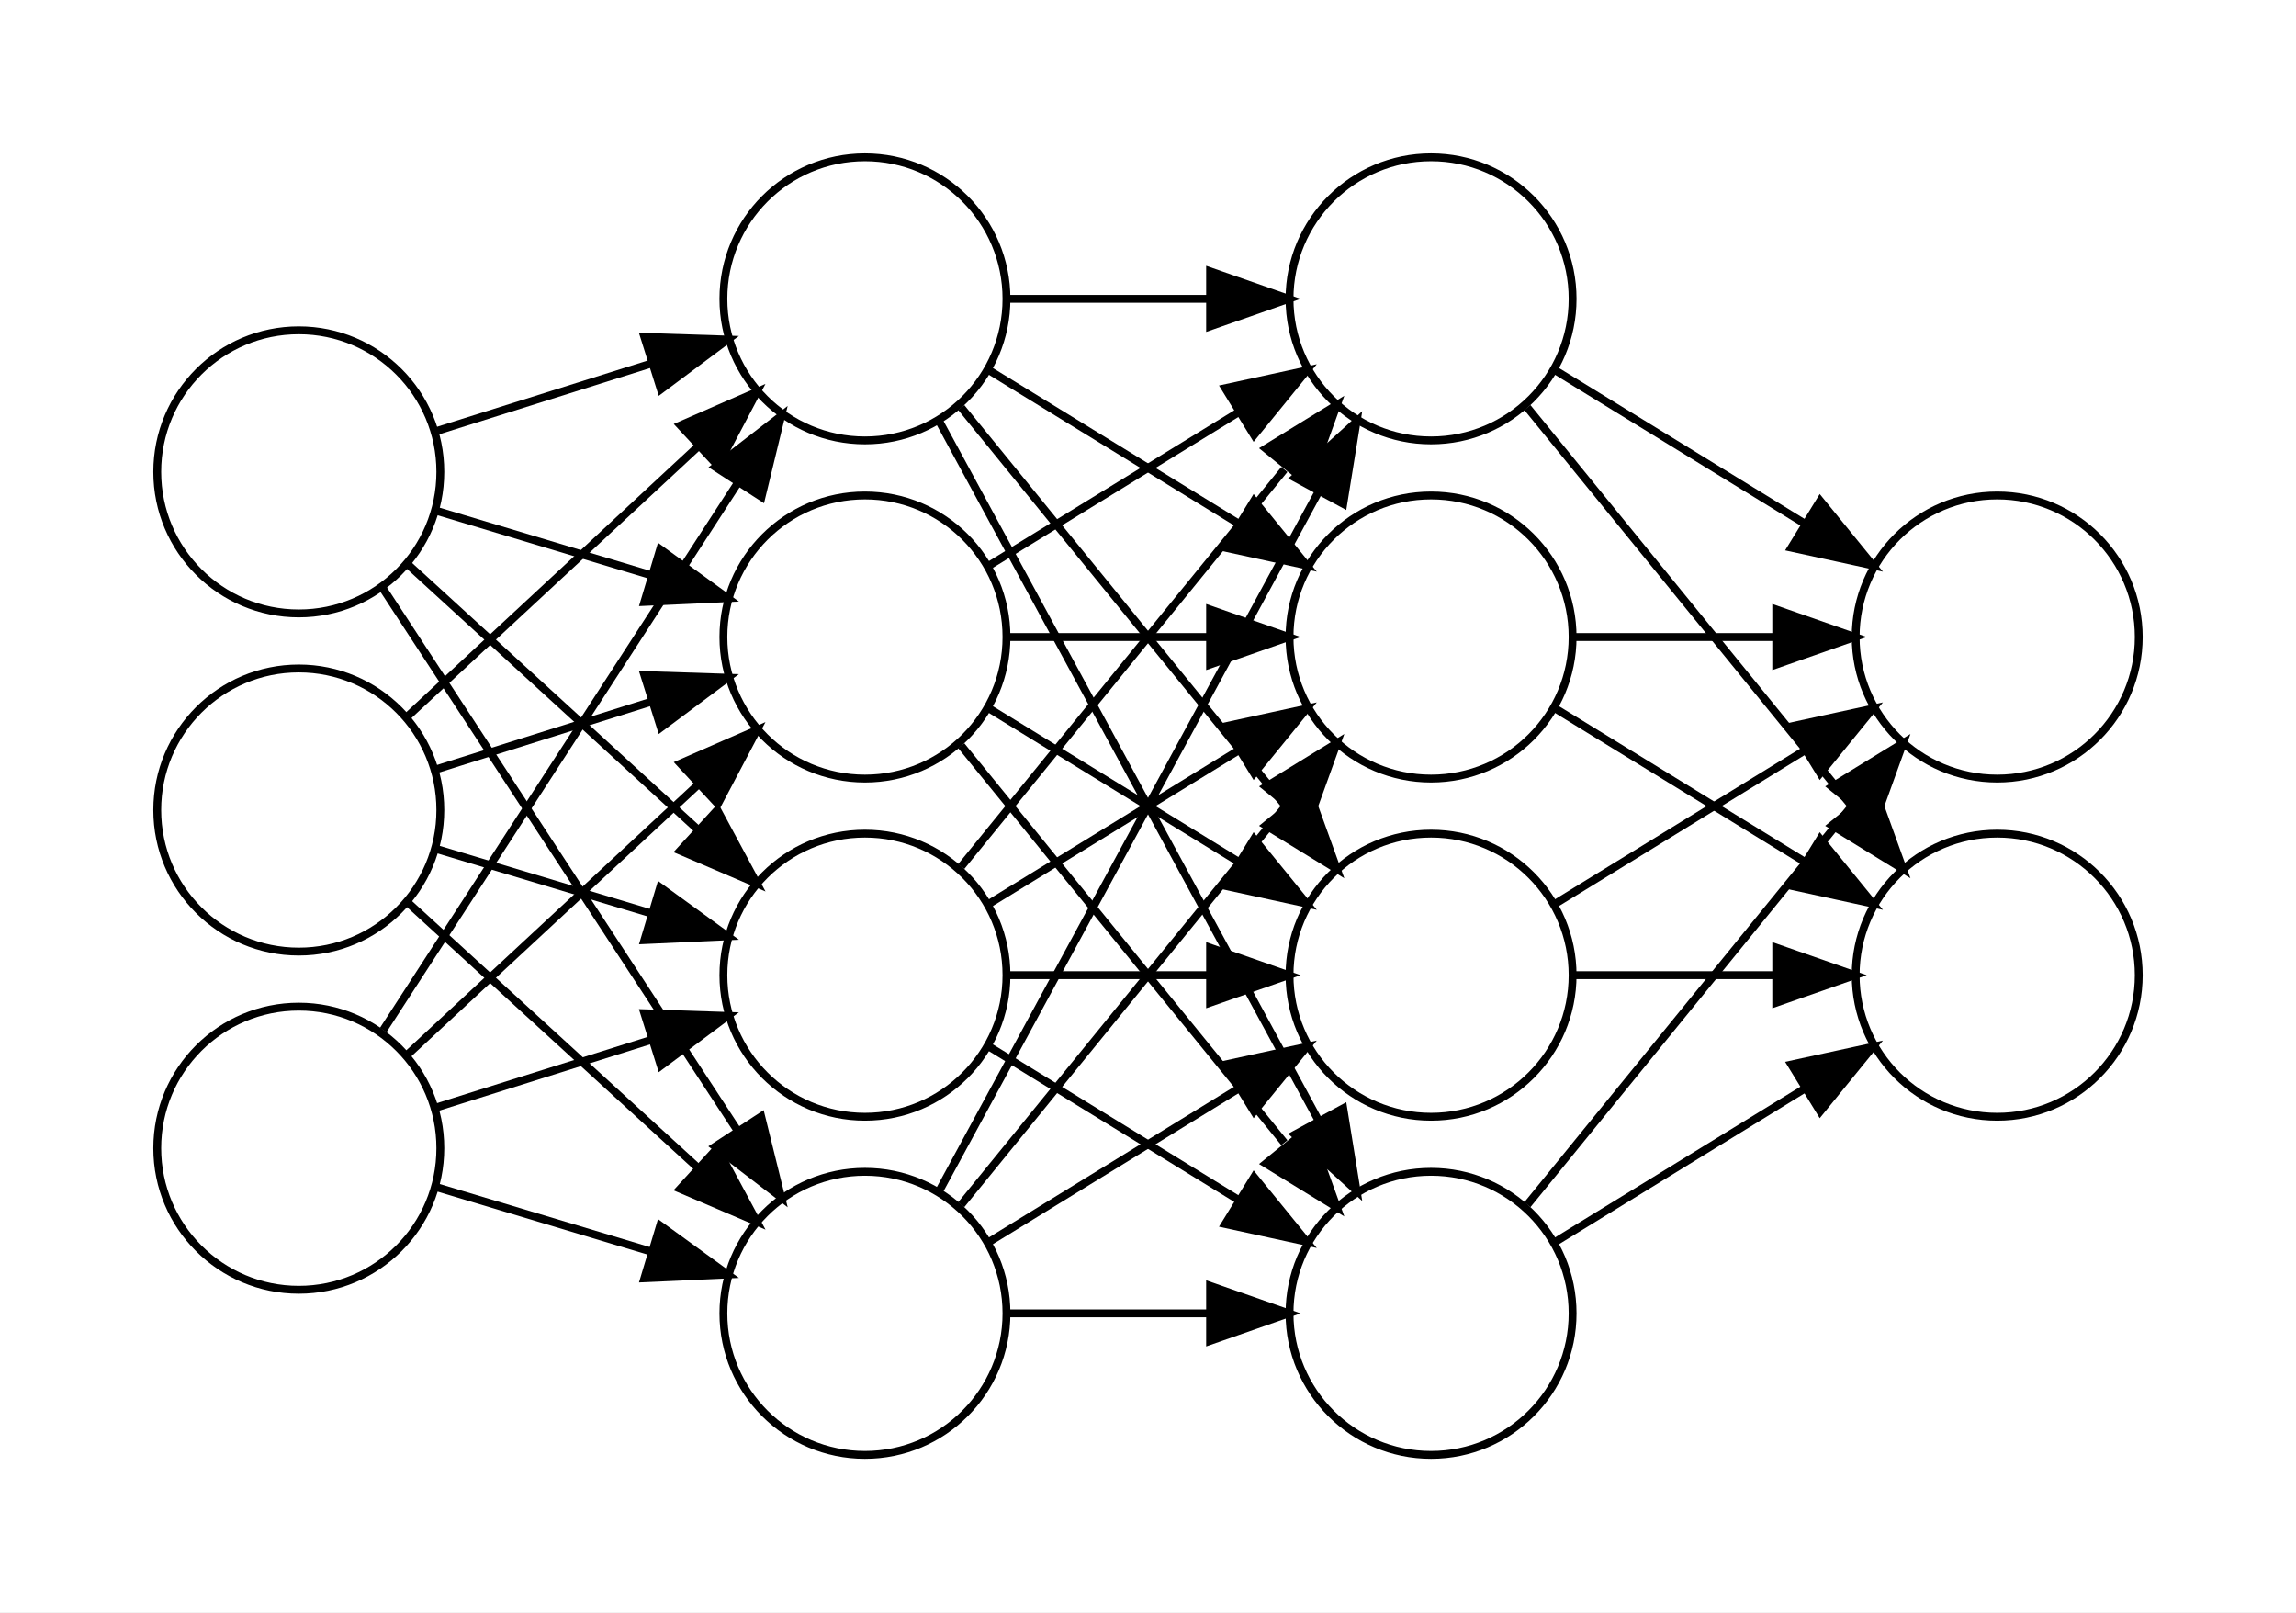
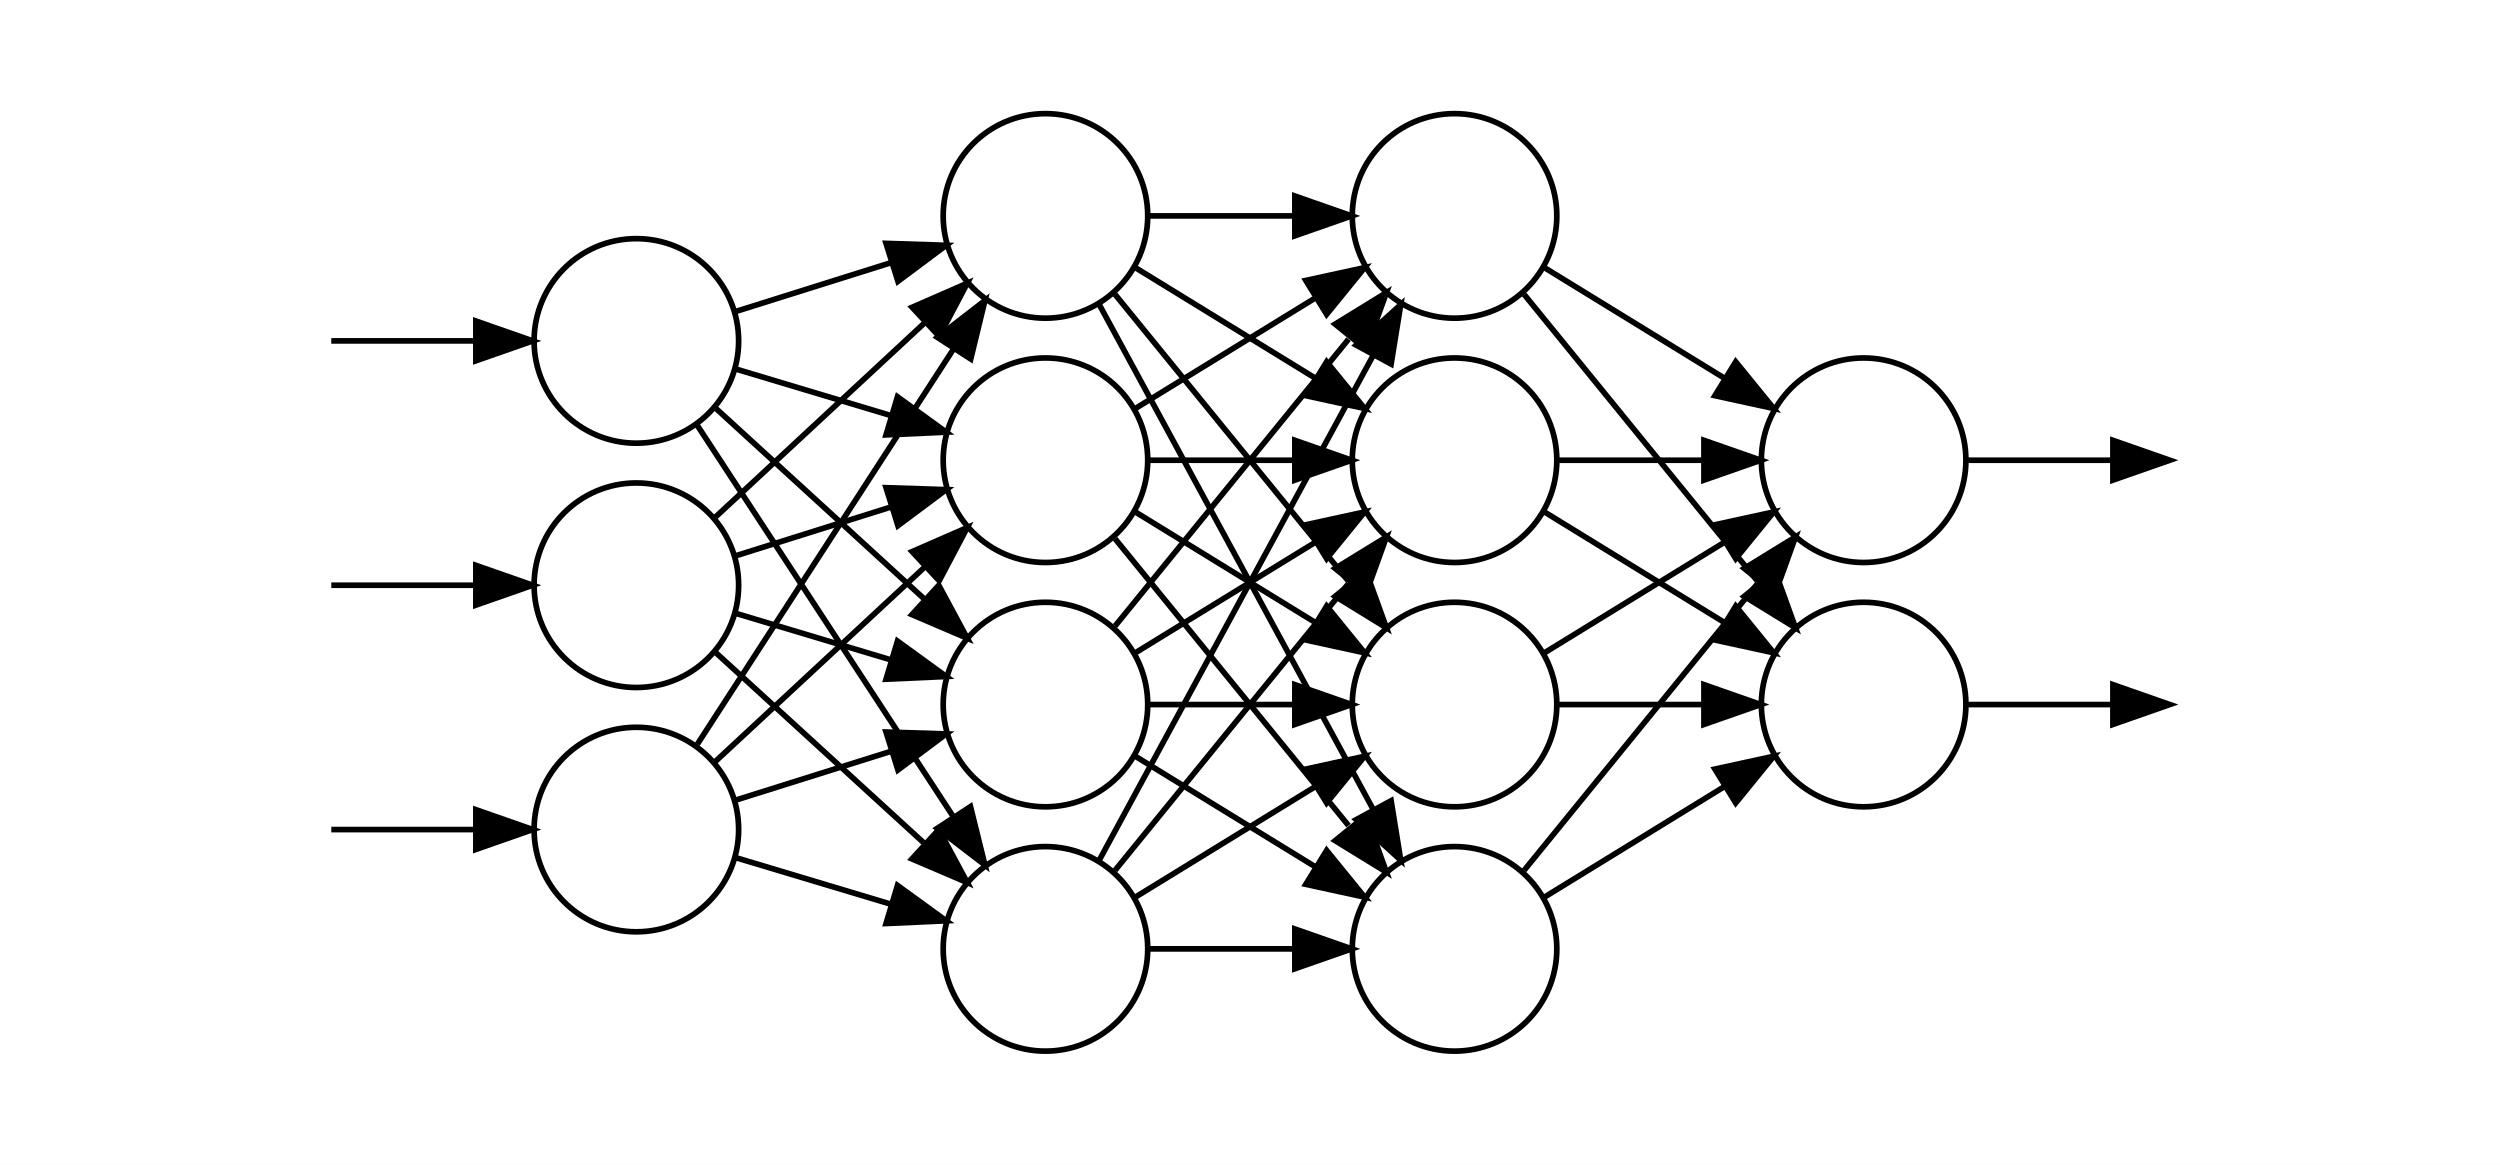
- <svg xmlns="http://www.w3.org/2000/svg" width="292pt" height="205pt" viewBox="0.00 0.00 292.00 205.00">
+ <svg xmlns="http://www.w3.org/2000/svg" width="440pt" height="205pt" viewBox="0.00 0.00 440.00 205.00">
  <g id="graph0" class="graph" transform="scale(1 1) rotate(0) translate(4 201)">
-     <polygon fill="white" stroke="none" points="-4,4 -4,-201 288,-201 288,4 -4,4" />
-     <g id="clust1" class="cluster">
-       <polygon fill="none" stroke="white" points="8,-29 8,-167 60,-167 60,-29 8,-29" />
-     </g>
+     <polygon fill="white" stroke="none" points="-4,4 -4,-201 436,-201 436,4 -4,4" />
    <g id="clust2" class="cluster">
-       <polygon fill="none" stroke="white" points="80,-8 80,-189 132,-189 132,-8 80,-8" />
+       <polygon fill="none" stroke="white" points="82,-29 82,-167 134,-167 134,-29 82,-29" />
    </g>
    <g id="clust3" class="cluster">
-       <polygon fill="none" stroke="white" points="152,-8 152,-189 204,-189 204,-8 152,-8" />
+       <polygon fill="none" stroke="white" points="154,-8 154,-189 206,-189 206,-8 154,-8" />
    </g>
    <g id="clust4" class="cluster">
-       <polygon fill="none" stroke="white" points="224,-51 224,-146 276,-146 276,-51 224,-51" />
-     </g>
-     <g id="node1" class="node">
-       <ellipse fill="none" stroke="black" cx="34" cy="-98" rx="18" ry="18" />
-     </g>
+       <polygon fill="none" stroke="white" points="226,-8 226,-189 278,-189 278,-8 226,-8" />
+     </g>
+     <g id="clust5" class="cluster">
+       <polygon fill="none" stroke="white" points="298,-51 298,-146 350,-146 350,-51 298,-51" />
+     </g>
+     <g id="node1" class="node" />
    <g id="node4" class="node">
-       <ellipse fill="none" stroke="black" cx="106" cy="-163" rx="18" ry="18" />
+       <ellipse fill="none" stroke="black" cx="108" cy="-141" rx="18" ry="18" />
    </g>
    <g id="edge1" class="edge">
-       <path fill="none" stroke="black" d="M47.839,-109.922C58.2,-119.543 72.962,-133.25 84.889,-144.325" />
-       <polygon fill="black" stroke="black" points="82.533,-146.914 92.242,-151.154 87.296,-141.784 82.533,-146.914" />
-     </g>
+       <path fill="none" stroke="black" d="M54.306,-141C62.42,-141 71.374,-141 79.562,-141" />
+       <polygon fill="black" stroke="black" points="79.752,-144.5 89.752,-141 79.752,-137.5 79.752,-144.5" />
+     </g>
+     <g id="node2" class="node" />
    <g id="node5" class="node">
-       <ellipse fill="none" stroke="black" cx="106" cy="-120" rx="18" ry="18" />
+       <ellipse fill="none" stroke="black" cx="108" cy="-98" rx="18" ry="18" />
    </g>
    <g id="edge2" class="edge">
-       <path fill="none" stroke="black" d="M51.589,-103.214C59.696,-105.762 69.646,-108.889 78.752,-111.751" />
-       <polygon fill="black" stroke="black" points="77.941,-115.164 88.53,-114.824 80.04,-108.486 77.941,-115.164" />
-     </g>
+       <path fill="none" stroke="black" d="M54.306,-98C62.42,-98 71.374,-98 79.562,-98" />
+       <polygon fill="black" stroke="black" points="79.752,-101.5 89.752,-98 79.752,-94.5 79.752,-101.5" />
+     </g>
+     <g id="node3" class="node" />
    <g id="node6" class="node">
-       <ellipse fill="none" stroke="black" cx="106" cy="-77" rx="18" ry="18" />
+       <ellipse fill="none" stroke="black" cx="108" cy="-55" rx="18" ry="18" />
    </g>
    <g id="edge3" class="edge">
-       <path fill="none" stroke="black" d="M51.589,-93.023C59.696,-90.591 69.646,-87.606 78.752,-84.874" />
-       <polygon fill="black" stroke="black" points="79.957,-88.167 88.53,-81.941 77.946,-81.462 79.957,-88.167" />
+       <path fill="none" stroke="black" d="M54.306,-55C62.42,-55 71.374,-55 79.562,-55" />
+       <polygon fill="black" stroke="black" points="79.752,-58.5 89.752,-55 79.752,-51.5 79.752,-58.5" />
    </g>
    <g id="node7" class="node">
-       <ellipse fill="none" stroke="black" cx="106" cy="-34" rx="18" ry="18" />
+       <ellipse fill="none" stroke="black" cx="180" cy="-163" rx="18" ry="18" />
    </g>
    <g id="edge4" class="edge">
-       <path fill="none" stroke="black" d="M47.839,-86.261C58.101,-76.879 72.681,-63.549 84.547,-52.7" />
-       <polygon fill="black" stroke="black" points="87.224,-54.995 92.242,-45.664 82.5,-49.829 87.224,-54.995" />
-     </g>
-     <g id="node2" class="node">
-       <ellipse fill="none" stroke="black" cx="34" cy="-55" rx="18" ry="18" />
+       <path fill="none" stroke="black" d="M125.589,-146.214C133.696,-148.762 143.646,-151.889 152.752,-154.751" />
+       <polygon fill="black" stroke="black" points="151.941,-158.164 162.53,-157.824 154.04,-151.486 151.941,-158.164" />
+     </g>
+     <g id="node8" class="node">
+       <ellipse fill="none" stroke="black" cx="180" cy="-120" rx="18" ry="18" />
    </g>
    <g id="edge5" class="edge">
-       <path fill="none" stroke="black" d="M44.733,-70.017C56.435,-88.071 76.206,-118.575 89.896,-139.696" />
-       <polygon fill="black" stroke="black" points="86.973,-141.623 95.35,-148.111 92.847,-137.815 86.973,-141.623" />
+       <path fill="none" stroke="black" d="M125.589,-136.023C133.696,-133.591 143.646,-130.606 152.752,-127.874" />
+       <polygon fill="black" stroke="black" points="153.958,-131.167 162.53,-124.941 151.946,-124.462 153.958,-131.167" />
+     </g>
+     <g id="node9" class="node">
+       <ellipse fill="none" stroke="black" cx="180" cy="-77" rx="18" ry="18" />
    </g>
    <g id="edge6" class="edge">
-       <path fill="none" stroke="black" d="M47.839,-66.922C58.2,-76.543 72.962,-90.25 84.889,-101.325" />
-       <polygon fill="black" stroke="black" points="82.533,-103.914 92.242,-108.154 87.296,-98.784 82.533,-103.914" />
+       <path fill="none" stroke="black" d="M121.839,-129.261C132.101,-119.879 146.681,-106.549 158.547,-95.7" />
+       <polygon fill="black" stroke="black" points="161.224,-97.995 166.242,-88.664 156.5,-92.829 161.224,-97.995" />
+     </g>
+     <g id="node10" class="node">
+       <ellipse fill="none" stroke="black" cx="180" cy="-34" rx="18" ry="18" />
    </g>
    <g id="edge7" class="edge">
-       <path fill="none" stroke="black" d="M51.589,-60.214C59.696,-62.762 69.646,-65.889 78.752,-68.751" />
-       <polygon fill="black" stroke="black" points="77.941,-72.164 88.53,-71.824 80.04,-65.486 77.941,-72.164" />
+       <path fill="none" stroke="black" d="M118.733,-126.122C130.383,-108.315 150.03,-78.283 163.712,-57.368" />
+       <polygon fill="black" stroke="black" points="166.804,-59.036 169.349,-48.752 160.946,-55.204 166.804,-59.036" />
    </g>
    <g id="edge8" class="edge">
-       <path fill="none" stroke="black" d="M51.589,-50.023C59.696,-47.591 69.646,-44.606 78.752,-41.874" />
-       <polygon fill="black" stroke="black" points="79.957,-45.167 88.53,-38.941 77.946,-38.462 79.957,-45.167" />
-     </g>
-     <g id="node3" class="node">
-       <ellipse fill="none" stroke="black" cx="34" cy="-141" rx="18" ry="18" />
+       <path fill="none" stroke="black" d="M121.839,-109.922C132.2,-119.543 146.962,-133.25 158.889,-144.325" />
+       <polygon fill="black" stroke="black" points="156.533,-146.914 166.242,-151.154 161.296,-141.784 156.533,-146.914" />
    </g>
    <g id="edge9" class="edge">
-       <path fill="none" stroke="black" d="M51.589,-146.214C59.696,-148.762 69.646,-151.889 78.752,-154.751" />
-       <polygon fill="black" stroke="black" points="77.941,-158.164 88.53,-157.824 80.04,-151.486 77.941,-158.164" />
+       <path fill="none" stroke="black" d="M125.589,-103.214C133.696,-105.762 143.646,-108.889 152.752,-111.751" />
+       <polygon fill="black" stroke="black" points="151.941,-115.164 162.53,-114.824 154.04,-108.486 151.941,-115.164" />
    </g>
    <g id="edge10" class="edge">
-       <path fill="none" stroke="black" d="M51.589,-136.023C59.696,-133.591 69.646,-130.606 78.752,-127.874" />
-       <polygon fill="black" stroke="black" points="79.957,-131.167 88.53,-124.941 77.946,-124.462 79.957,-131.167" />
+       <path fill="none" stroke="black" d="M125.589,-93.023C133.696,-90.591 143.646,-87.606 152.752,-84.874" />
+       <polygon fill="black" stroke="black" points="153.958,-88.167 162.53,-81.941 151.946,-81.462 153.958,-88.167" />
    </g>
    <g id="edge11" class="edge">
-       <path fill="none" stroke="black" d="M47.839,-129.261C58.101,-119.879 72.681,-106.549 84.547,-95.7" />
-       <polygon fill="black" stroke="black" points="87.224,-97.995 92.242,-88.664 82.5,-92.829 87.224,-97.995" />
+       <path fill="none" stroke="black" d="M121.839,-86.261C132.101,-76.879 146.681,-63.549 158.547,-52.7" />
+       <polygon fill="black" stroke="black" points="161.224,-54.995 166.242,-45.664 156.5,-49.829 161.224,-54.995" />
    </g>
    <g id="edge12" class="edge">
-       <path fill="none" stroke="black" d="M44.733,-126.122C56.383,-108.315 76.029,-78.283 89.712,-57.368" />
-       <polygon fill="black" stroke="black" points="92.804,-59.036 95.35,-48.752 86.946,-55.204 92.804,-59.036" />
-     </g>
-     <g id="node8" class="node">
-       <ellipse fill="none" stroke="black" cx="178" cy="-163" rx="18" ry="18" />
+       <path fill="none" stroke="black" d="M118.733,-70.017C130.435,-88.071 150.206,-118.575 163.896,-139.696" />
+       <polygon fill="black" stroke="black" points="160.973,-141.623 169.349,-148.111 166.848,-137.815 160.973,-141.623" />
    </g>
    <g id="edge13" class="edge">
-       <path fill="none" stroke="black" d="M124.303,-163C132.017,-163 141.288,-163 149.888,-163" />
-       <polygon fill="black" stroke="black" points="149.896,-166.5 159.896,-163 149.896,-159.5 149.896,-166.5" />
-     </g>
-     <g id="node9" class="node">
-       <ellipse fill="none" stroke="black" cx="178" cy="-120" rx="18" ry="18" />
+       <path fill="none" stroke="black" d="M121.839,-66.922C132.2,-76.543 146.962,-90.25 158.889,-101.325" />
+       <polygon fill="black" stroke="black" points="156.533,-103.914 166.242,-108.154 161.296,-98.784 156.533,-103.914" />
+     </g>
+     <g id="edge14" class="edge">
+       <path fill="none" stroke="black" d="M125.589,-60.214C133.696,-62.762 143.646,-65.889 152.752,-68.751" />
+       <polygon fill="black" stroke="black" points="151.941,-72.164 162.53,-71.824 154.04,-65.486 151.941,-72.164" />
+     </g>
+     <g id="edge15" class="edge">
+       <path fill="none" stroke="black" d="M125.589,-50.023C133.696,-47.591 143.646,-44.606 152.752,-41.874" />
+       <polygon fill="black" stroke="black" points="153.958,-45.167 162.53,-38.941 151.946,-38.462 153.958,-45.167" />
+     </g>
+     <g id="node11" class="node">
+       <ellipse fill="none" stroke="black" cx="252" cy="-163" rx="18" ry="18" />
+     </g>
+     <g id="edge16" class="edge">
+       <path fill="none" stroke="black" d="M198.303,-163C206.017,-163 215.288,-163 223.888,-163" />
+       <polygon fill="black" stroke="black" points="223.896,-166.5 233.896,-163 223.896,-159.5 223.896,-166.5" />
+     </g>
+     <g id="node12" class="node">
+       <ellipse fill="none" stroke="black" cx="252" cy="-120" rx="18" ry="18" />
+     </g>
+     <g id="edge20" class="edge">
+       <path fill="none" stroke="black" d="M195.845,-153.881C205.033,-148.237 217.032,-140.866 227.491,-134.441" />
+       <polygon fill="black" stroke="black" points="229.487,-137.323 236.176,-129.106 225.823,-131.358 229.487,-137.323" />
+     </g>
+     <g id="node13" class="node">
+       <ellipse fill="none" stroke="black" cx="252" cy="-77" rx="18" ry="18" />
+     </g>
+     <g id="edge24" class="edge">
+       <path fill="none" stroke="black" d="M192.247,-149.183C203.334,-135.562 220.441,-114.543 233.342,-98.694" />
+       <polygon fill="black" stroke="black" points="236.414,-100.465 240.012,-90.5 230.985,-96.046 236.414,-100.465" />
+     </g>
+     <g id="node14" class="node">
+       <ellipse fill="none" stroke="black" cx="252" cy="-34" rx="18" ry="18" />
+     </g>
+     <g id="edge28" class="edge">
+       <path fill="none" stroke="black" d="M189.444,-147.44C201.426,-125.357 223.484,-84.709 237.684,-58.54" />
+       <polygon fill="black" stroke="black" points="240.833,-60.074 242.526,-49.616 234.681,-56.736 240.833,-60.074" />
    </g>
    <g id="edge17" class="edge">
-       <path fill="none" stroke="black" d="M121.845,-153.881C131.033,-148.237 143.032,-140.866 153.491,-134.441" />
-       <polygon fill="black" stroke="black" points="155.487,-137.323 162.176,-129.106 151.823,-131.358 155.487,-137.323" />
-     </g>
-     <g id="node10" class="node">
-       <ellipse fill="none" stroke="black" cx="178" cy="-77" rx="18" ry="18" />
+       <path fill="none" stroke="black" d="M195.845,-129.119C205.033,-134.763 217.032,-142.134 227.491,-148.559" />
+       <polygon fill="black" stroke="black" points="225.823,-151.642 236.176,-153.894 229.487,-145.677 225.823,-151.642" />
    </g>
    <g id="edge21" class="edge">
-       <path fill="none" stroke="black" d="M118.247,-149.183C129.334,-135.562 146.441,-114.543 159.342,-98.694" />
-       <polygon fill="black" stroke="black" points="162.414,-100.465 166.012,-90.5 156.985,-96.046 162.414,-100.465" />
-     </g>
-     <g id="node11" class="node">
-       <ellipse fill="none" stroke="black" cx="178" cy="-34" rx="18" ry="18" />
+       <path fill="none" stroke="black" d="M198.303,-120C206.017,-120 215.288,-120 223.888,-120" />
+       <polygon fill="black" stroke="black" points="223.896,-123.5 233.896,-120 223.896,-116.5 223.896,-123.5" />
    </g>
    <g id="edge25" class="edge">
-       <path fill="none" stroke="black" d="M115.444,-147.44C127.426,-125.357 149.484,-84.709 163.684,-58.54" />
-       <polygon fill="black" stroke="black" points="166.833,-60.074 168.526,-49.616 160.681,-56.736 166.833,-60.074" />
-     </g>
-     <g id="edge14" class="edge">
-       <path fill="none" stroke="black" d="M121.845,-129.119C131.033,-134.763 143.032,-142.134 153.491,-148.559" />
-       <polygon fill="black" stroke="black" points="151.823,-151.642 162.176,-153.894 155.487,-145.677 151.823,-151.642" />
+       <path fill="none" stroke="black" d="M195.845,-110.881C205.033,-105.237 217.032,-97.866 227.491,-91.441" />
+       <polygon fill="black" stroke="black" points="229.487,-94.323 236.176,-86.106 225.823,-88.358 229.487,-94.323" />
+     </g>
+     <g id="edge29" class="edge">
+       <path fill="none" stroke="black" d="M192.247,-106.183C203.334,-92.561 220.441,-71.543 233.342,-55.694" />
+       <polygon fill="black" stroke="black" points="236.414,-57.465 240.012,-47.5 230.985,-53.046 236.414,-57.465" />
    </g>
    <g id="edge18" class="edge">
-       <path fill="none" stroke="black" d="M124.303,-120C132.017,-120 141.288,-120 149.888,-120" />
-       <polygon fill="black" stroke="black" points="149.896,-123.5 159.896,-120 149.896,-116.5 149.896,-123.5" />
+       <path fill="none" stroke="black" d="M192.247,-90.817C203.334,-104.438 220.441,-125.457 233.342,-141.306" />
+       <polygon fill="black" stroke="black" points="230.985,-143.954 240.012,-149.5 236.414,-139.535 230.985,-143.954" />
    </g>
    <g id="edge22" class="edge">
-       <path fill="none" stroke="black" d="M121.845,-110.881C131.033,-105.237 143.032,-97.866 153.491,-91.441" />
-       <polygon fill="black" stroke="black" points="155.487,-94.323 162.176,-86.106 151.823,-88.358 155.487,-94.323" />
+       <path fill="none" stroke="black" d="M195.845,-86.119C205.033,-91.763 217.032,-99.134 227.491,-105.559" />
+       <polygon fill="black" stroke="black" points="225.823,-108.642 236.176,-110.894 229.487,-102.677 225.823,-108.642" />
    </g>
    <g id="edge26" class="edge">
-       <path fill="none" stroke="black" d="M118.247,-106.183C129.334,-92.561 146.441,-71.543 159.342,-55.694" />
-       <polygon fill="black" stroke="black" points="162.414,-57.465 166.012,-47.5 156.985,-53.046 162.414,-57.465" />
-     </g>
-     <g id="edge15" class="edge">
-       <path fill="none" stroke="black" d="M118.247,-90.817C129.334,-104.438 146.441,-125.457 159.342,-141.306" />
-       <polygon fill="black" stroke="black" points="156.985,-143.954 166.012,-149.5 162.414,-139.535 156.985,-143.954" />
+       <path fill="none" stroke="black" d="M198.303,-77C206.017,-77 215.288,-77 223.888,-77" />
+       <polygon fill="black" stroke="black" points="223.896,-80.5 233.896,-77 223.896,-73.5 223.896,-80.5" />
+     </g>
+     <g id="edge30" class="edge">
+       <path fill="none" stroke="black" d="M195.845,-67.881C205.033,-62.237 217.032,-54.866 227.491,-48.441" />
+       <polygon fill="black" stroke="black" points="229.487,-51.322 236.176,-43.106 225.823,-45.358 229.487,-51.322" />
    </g>
    <g id="edge19" class="edge">
-       <path fill="none" stroke="black" d="M121.845,-86.119C131.033,-91.763 143.032,-99.134 153.491,-105.559" />
-       <polygon fill="black" stroke="black" points="151.823,-108.642 162.176,-110.894 155.487,-102.677 151.823,-108.642" />
+       <path fill="none" stroke="black" d="M189.444,-49.56C201.426,-71.643 223.484,-112.291 237.684,-138.46" />
+       <polygon fill="black" stroke="black" points="234.681,-140.264 242.526,-147.384 240.833,-136.926 234.681,-140.264" />
    </g>
    <g id="edge23" class="edge">
-       <path fill="none" stroke="black" d="M124.303,-77C132.017,-77 141.288,-77 149.888,-77" />
-       <polygon fill="black" stroke="black" points="149.896,-80.5 159.896,-77 149.896,-73.5 149.896,-80.5" />
+       <path fill="none" stroke="black" d="M192.247,-47.817C203.334,-61.438 220.441,-82.457 233.342,-98.306" />
+       <polygon fill="black" stroke="black" points="230.985,-100.954 240.012,-106.5 236.414,-96.535 230.985,-100.954" />
    </g>
    <g id="edge27" class="edge">
-       <path fill="none" stroke="black" d="M121.845,-67.881C131.033,-62.237 143.032,-54.866 153.491,-48.441" />
-       <polygon fill="black" stroke="black" points="155.487,-51.322 162.176,-43.106 151.823,-45.358 155.487,-51.322" />
-     </g>
-     <g id="edge16" class="edge">
-       <path fill="none" stroke="black" d="M115.444,-49.56C127.426,-71.643 149.484,-112.291 163.684,-138.46" />
-       <polygon fill="black" stroke="black" points="160.681,-140.264 168.526,-147.384 166.833,-136.926 160.681,-140.264" />
-     </g>
-     <g id="edge20" class="edge">
-       <path fill="none" stroke="black" d="M118.247,-47.817C129.334,-61.438 146.441,-82.457 159.342,-98.306" />
-       <polygon fill="black" stroke="black" points="156.985,-100.954 166.012,-106.5 162.414,-96.535 156.985,-100.954" />
-     </g>
-     <g id="edge24" class="edge">
-       <path fill="none" stroke="black" d="M121.845,-43.119C131.033,-48.763 143.032,-56.134 153.491,-62.559" />
-       <polygon fill="black" stroke="black" points="151.823,-65.642 162.176,-67.894 155.487,-59.678 151.823,-65.642" />
-     </g>
-     <g id="edge28" class="edge">
-       <path fill="none" stroke="black" d="M124.303,-34C132.017,-34 141.288,-34 149.888,-34" />
-       <polygon fill="black" stroke="black" points="149.896,-37.5 159.896,-34 149.896,-30.5 149.896,-37.5" />
-     </g>
-     <g id="node12" class="node">
-       <ellipse fill="none" stroke="black" cx="250" cy="-120" rx="18" ry="18" />
-     </g>
-     <g id="edge29" class="edge">
-       <path fill="none" stroke="black" d="M193.845,-153.881C203.033,-148.237 215.032,-140.866 225.491,-134.441" />
-       <polygon fill="black" stroke="black" points="227.487,-137.323 234.176,-129.106 223.823,-131.358 227.487,-137.323" />
-     </g>
-     <g id="node13" class="node">
-       <ellipse fill="none" stroke="black" cx="250" cy="-77" rx="18" ry="18" />
+       <path fill="none" stroke="black" d="M195.845,-43.119C205.033,-48.763 217.032,-56.134 227.491,-62.559" />
+       <polygon fill="black" stroke="black" points="225.823,-65.642 236.176,-67.894 229.487,-59.678 225.823,-65.642" />
+     </g>
+     <g id="edge31" class="edge">
+       <path fill="none" stroke="black" d="M198.303,-34C206.017,-34 215.288,-34 223.888,-34" />
+       <polygon fill="black" stroke="black" points="223.896,-37.5 233.896,-34 223.896,-30.5 223.896,-37.5" />
+     </g>
+     <g id="node15" class="node">
+       <ellipse fill="none" stroke="black" cx="324" cy="-77" rx="18" ry="18" />
+     </g>
+     <g id="edge32" class="edge">
+       <path fill="none" stroke="black" d="M264.247,-149.183C275.334,-135.562 292.441,-114.543 305.342,-98.694" />
+       <polygon fill="black" stroke="black" points="308.414,-100.465 312.012,-90.5 302.985,-96.046 308.414,-100.465" />
+     </g>
+     <g id="node16" class="node">
+       <ellipse fill="none" stroke="black" cx="324" cy="-120" rx="18" ry="18" />
+     </g>
+     <g id="edge36" class="edge">
+       <path fill="none" stroke="black" d="M267.845,-153.881C277.033,-148.237 289.032,-140.866 299.491,-134.441" />
+       <polygon fill="black" stroke="black" points="301.487,-137.323 308.176,-129.106 297.823,-131.358 301.487,-137.323" />
    </g>
    <g id="edge33" class="edge">
-       <path fill="none" stroke="black" d="M190.247,-149.183C201.334,-135.562 218.441,-114.543 231.342,-98.694" />
-       <polygon fill="black" stroke="black" points="234.414,-100.465 238.012,-90.5 228.985,-96.046 234.414,-100.465" />
-     </g>
-     <g id="edge30" class="edge">
-       <path fill="none" stroke="black" d="M196.303,-120C204.017,-120 213.288,-120 221.888,-120" />
-       <polygon fill="black" stroke="black" points="221.896,-123.5 231.896,-120 221.896,-116.5 221.896,-123.5" />
+       <path fill="none" stroke="black" d="M267.845,-110.881C277.033,-105.237 289.032,-97.866 299.491,-91.441" />
+       <polygon fill="black" stroke="black" points="301.487,-94.323 308.176,-86.106 297.823,-88.358 301.487,-94.323" />
+     </g>
+     <g id="edge37" class="edge">
+       <path fill="none" stroke="black" d="M270.303,-120C278.017,-120 287.288,-120 295.888,-120" />
+       <polygon fill="black" stroke="black" points="295.896,-123.5 305.896,-120 295.896,-116.5 295.896,-123.5" />
    </g>
    <g id="edge34" class="edge">
-       <path fill="none" stroke="black" d="M193.845,-110.881C203.033,-105.237 215.032,-97.866 225.491,-91.441" />
-       <polygon fill="black" stroke="black" points="227.487,-94.323 234.176,-86.106 223.823,-88.358 227.487,-94.323" />
-     </g>
-     <g id="edge31" class="edge">
-       <path fill="none" stroke="black" d="M193.845,-86.119C203.033,-91.763 215.032,-99.134 225.491,-105.559" />
-       <polygon fill="black" stroke="black" points="223.823,-108.642 234.176,-110.894 227.487,-102.677 223.823,-108.642" />
+       <path fill="none" stroke="black" d="M270.303,-77C278.017,-77 287.288,-77 295.888,-77" />
+       <polygon fill="black" stroke="black" points="295.896,-80.5 305.896,-77 295.896,-73.5 295.896,-80.5" />
+     </g>
+     <g id="edge38" class="edge">
+       <path fill="none" stroke="black" d="M267.845,-86.119C277.033,-91.763 289.032,-99.134 299.491,-105.559" />
+       <polygon fill="black" stroke="black" points="297.823,-108.642 308.176,-110.894 301.487,-102.677 297.823,-108.642" />
    </g>
    <g id="edge35" class="edge">
-       <path fill="none" stroke="black" d="M196.303,-77C204.017,-77 213.288,-77 221.888,-77" />
-       <polygon fill="black" stroke="black" points="221.896,-80.5 231.896,-77 221.896,-73.5 221.896,-80.5" />
-     </g>
-     <g id="edge32" class="edge">
-       <path fill="none" stroke="black" d="M190.247,-47.817C201.334,-61.438 218.441,-82.457 231.342,-98.306" />
-       <polygon fill="black" stroke="black" points="228.985,-100.954 238.012,-106.5 234.414,-96.535 228.985,-100.954" />
-     </g>
-     <g id="edge36" class="edge">
-       <path fill="none" stroke="black" d="M193.845,-43.119C203.033,-48.763 215.032,-56.134 225.491,-62.559" />
-       <polygon fill="black" stroke="black" points="223.823,-65.642 234.176,-67.894 227.487,-59.678 223.823,-65.642" />
+       <path fill="none" stroke="black" d="M267.845,-43.119C277.033,-48.763 289.032,-56.134 299.491,-62.559" />
+       <polygon fill="black" stroke="black" points="297.823,-65.642 308.176,-67.894 301.487,-59.678 297.823,-65.642" />
+     </g>
+     <g id="edge39" class="edge">
+       <path fill="none" stroke="black" d="M264.247,-47.817C275.334,-61.438 292.441,-82.457 305.342,-98.306" />
+       <polygon fill="black" stroke="black" points="302.985,-100.954 312.012,-106.5 308.414,-96.535 302.985,-100.954" />
+     </g>
+     <g id="node17" class="node" />
+     <g id="edge40" class="edge">
+       <path fill="none" stroke="black" d="M342.142,-77C349.644,-77 358.75,-77 367.642,-77" />
+       <polygon fill="black" stroke="black" points="367.874,-80.5 377.874,-77 367.874,-73.5 367.874,-80.5" />
+     </g>
+     <g id="node18" class="node" />
+     <g id="edge41" class="edge">
+       <path fill="none" stroke="black" d="M342.142,-120C349.644,-120 358.75,-120 367.642,-120" />
+       <polygon fill="black" stroke="black" points="367.874,-123.5 377.874,-120 367.874,-116.5 367.874,-123.5" />
    </g>
  </g>
</svg>
